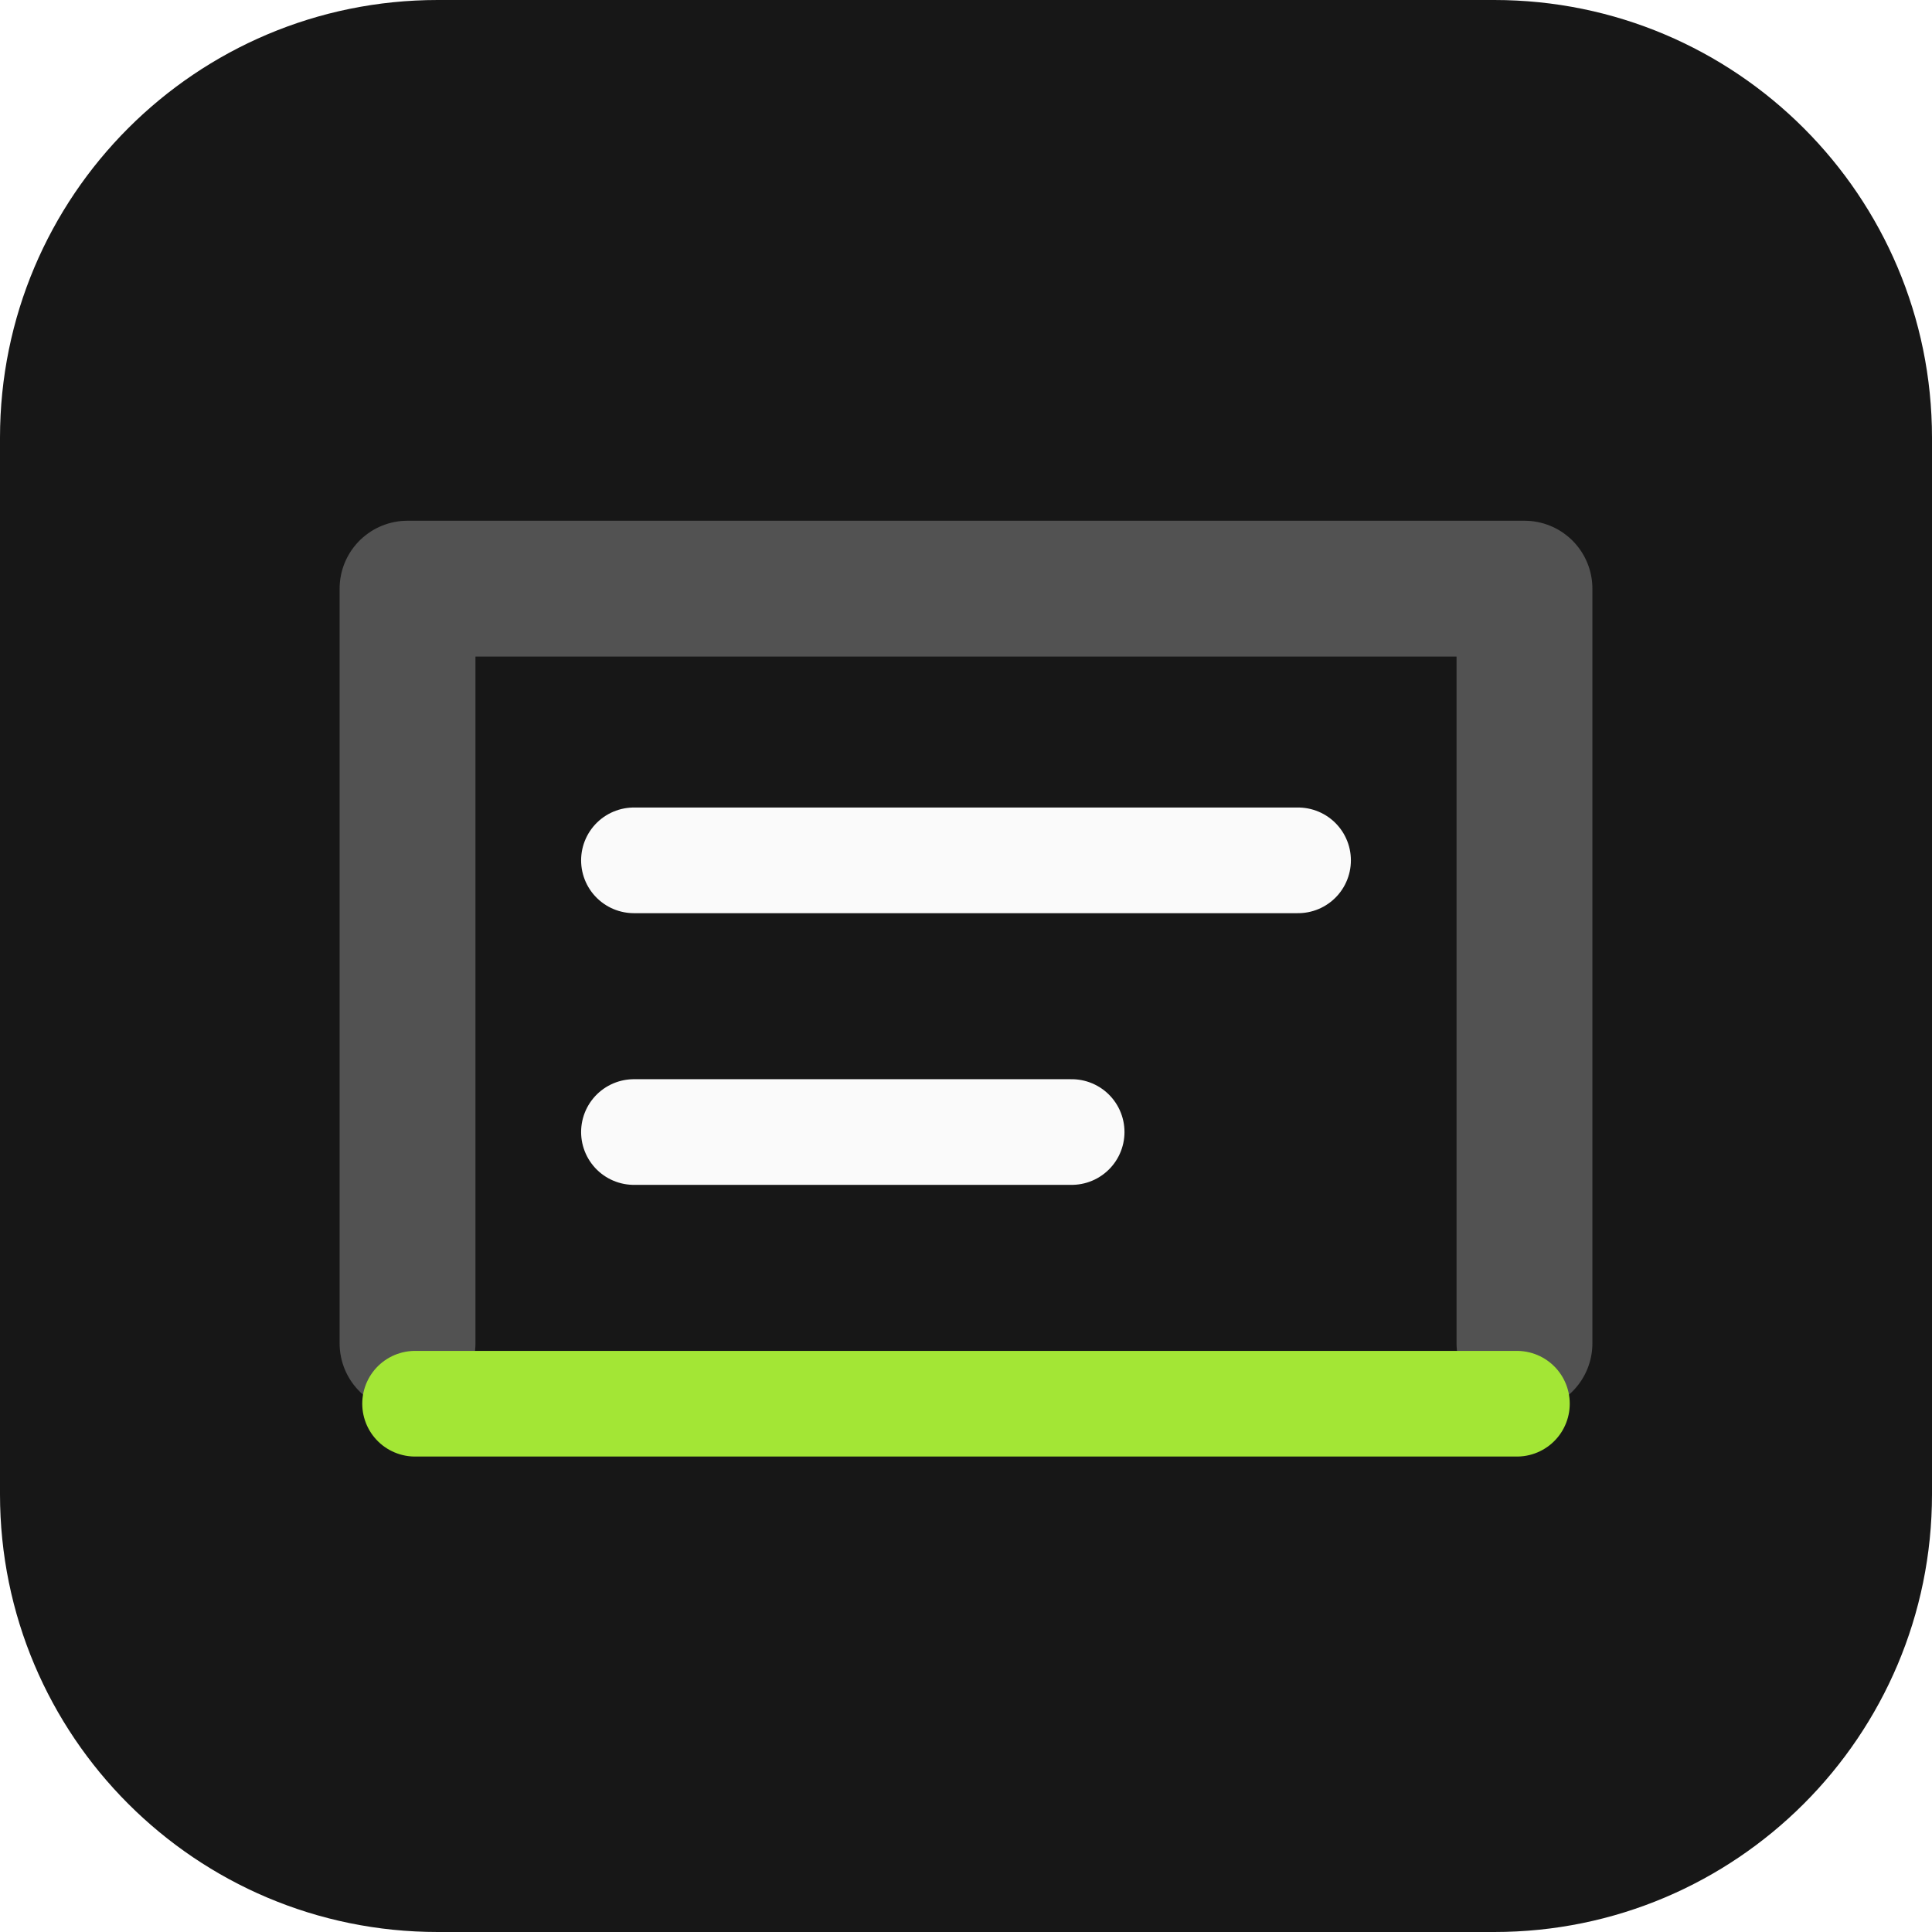
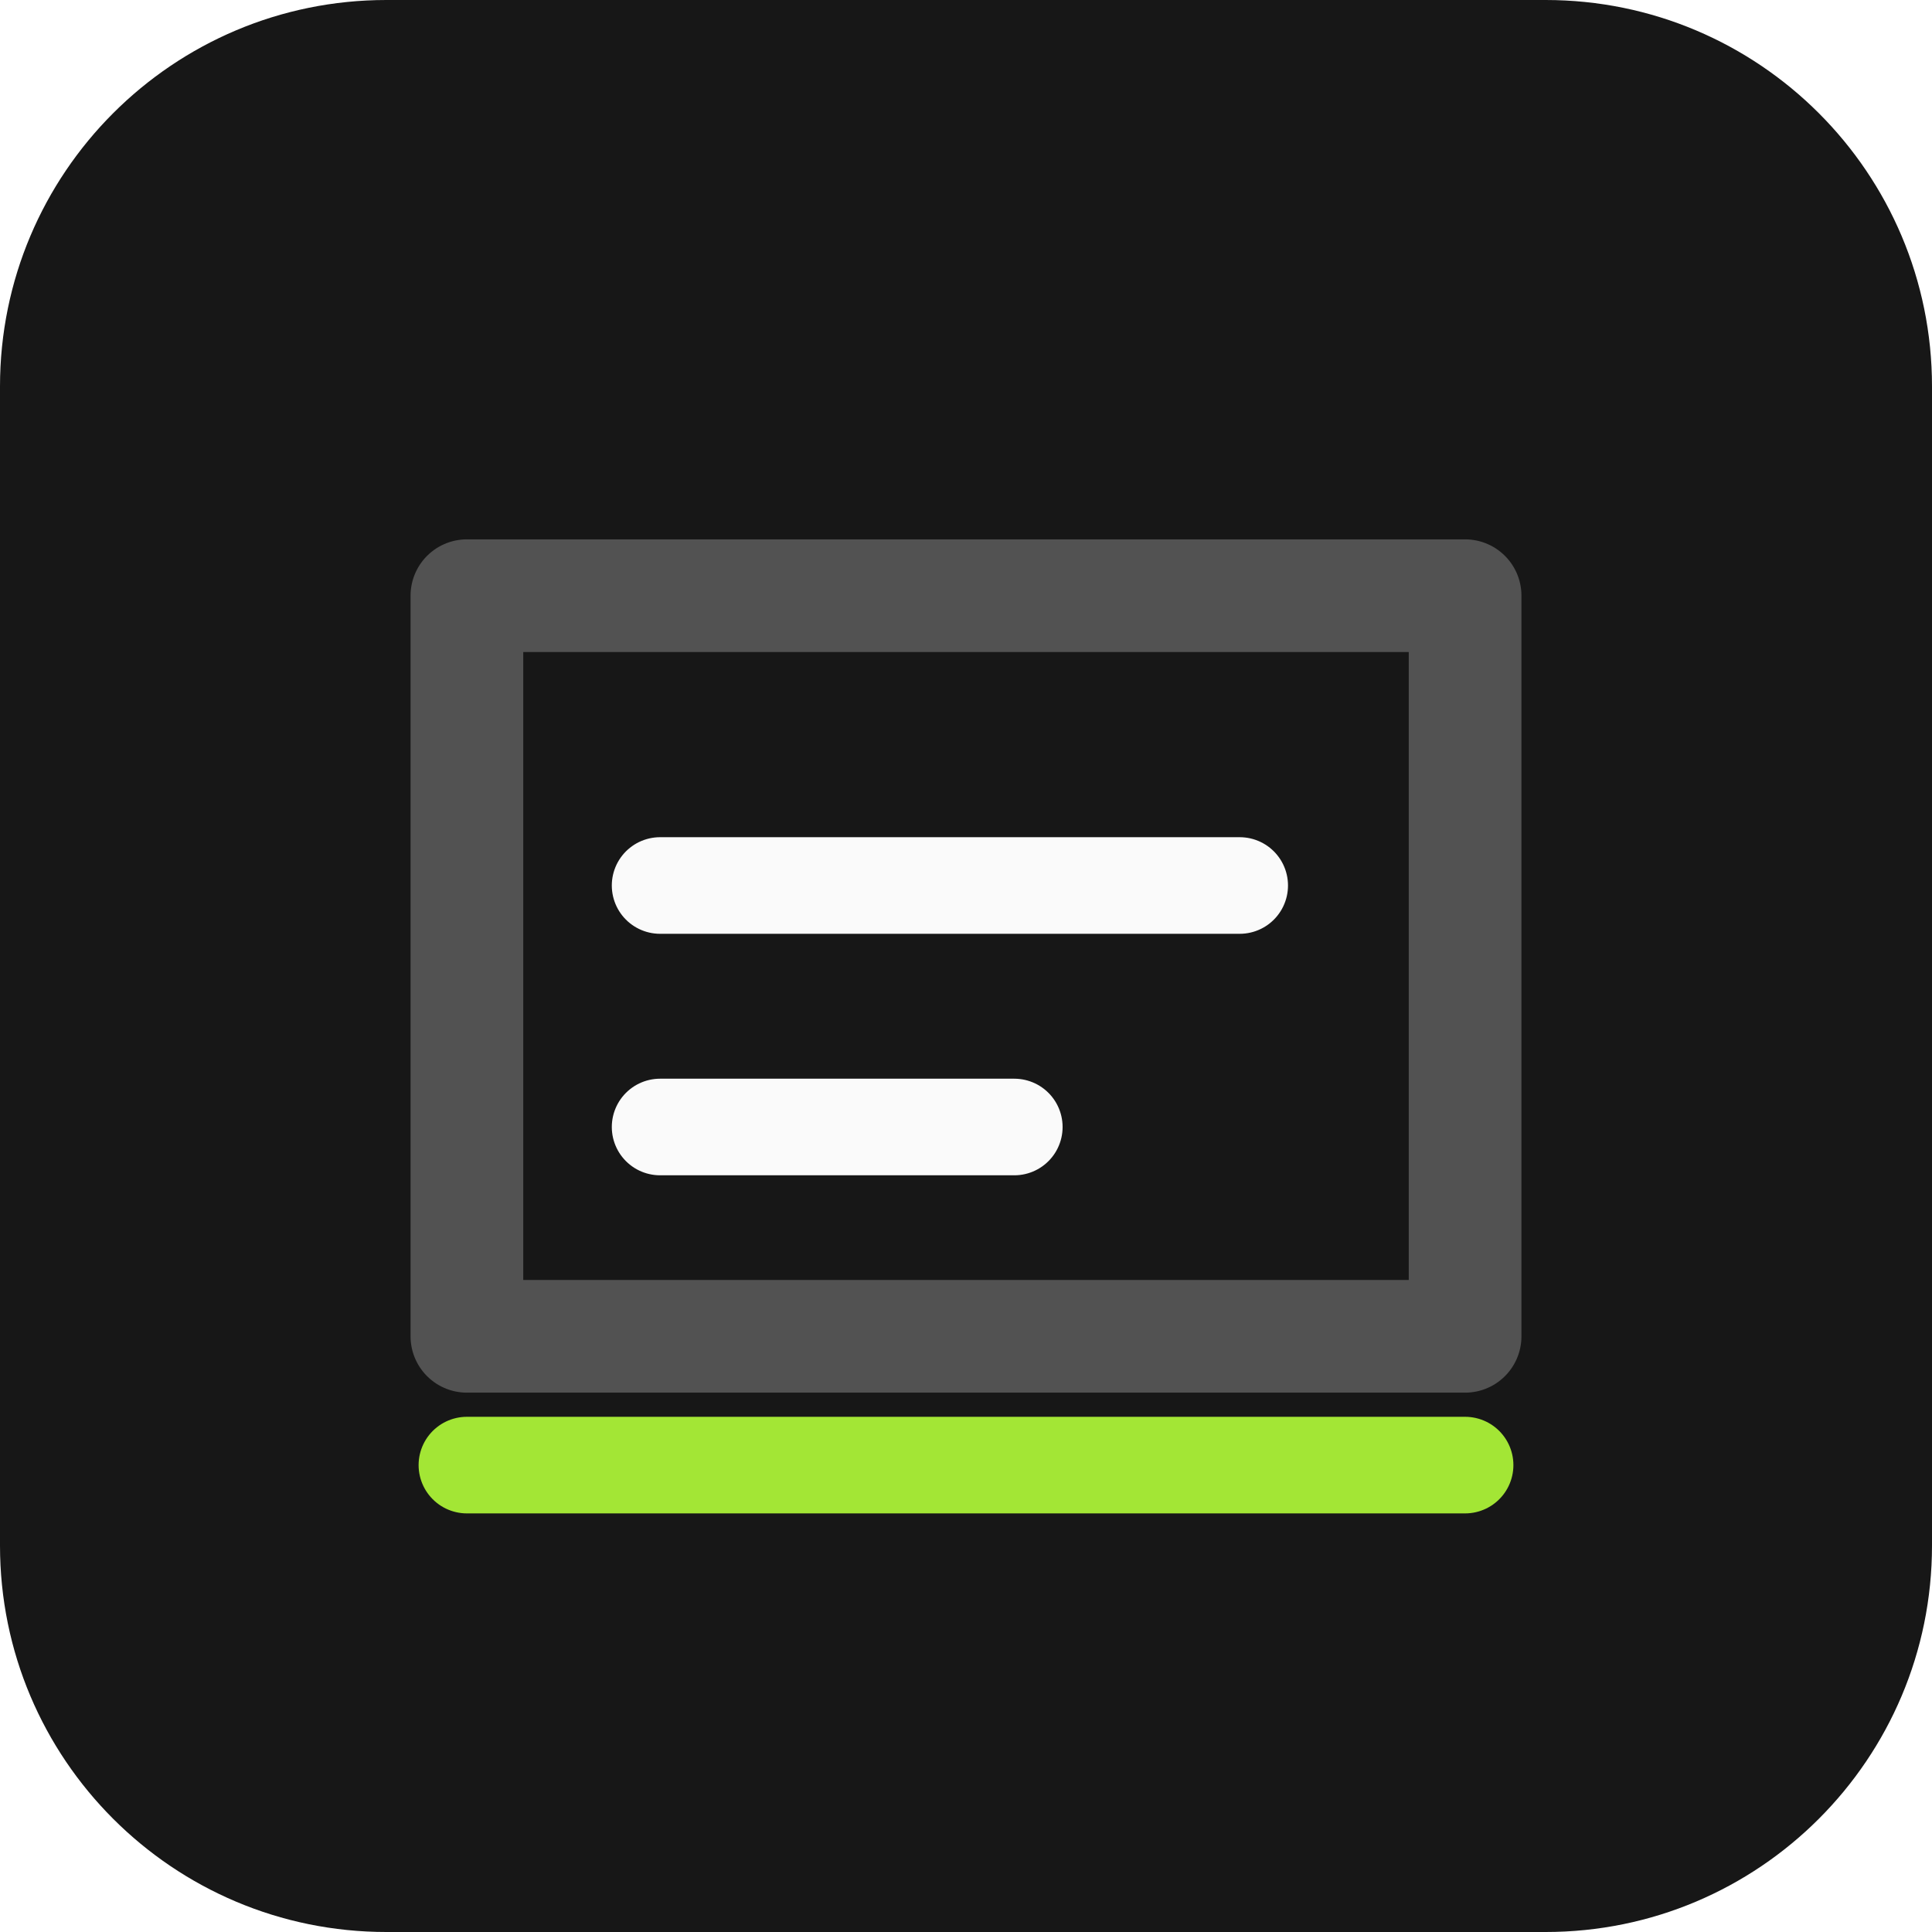
- <svg xmlns="http://www.w3.org/2000/svg" width="256" height="256" viewBox="0 0 256 256" fill="none" role="img" aria-label="MIS029 Chocolate Dashboard icon">
-   <rect width="256" height="256" rx="58" fill="#171717" />
-   <path d="M54 178V78h148v100" stroke="#525252" stroke-width="18" stroke-linecap="round" stroke-linejoin="round" />
-   <path d="M84 114h88M84 150h58" stroke="#fafafa" stroke-width="14" stroke-linecap="round" />
-   <path d="M55 186h146" stroke="#a3e635" stroke-width="14" stroke-linecap="round" />
+ <svg xmlns="http://www.w3.org/2000/svg" width="240" height="240" viewBox="0 0 240 240" fill="none" role="img" aria-label="MIS029 Chocolate Dashboard icon">
+   <rect width="240" height="240" rx="48" fill="#171717" />
+   <path d="M58 74h124v92H58z" fill="none" stroke="#525252" stroke-width="14" stroke-linejoin="round" />
+   <path d="M82 110h72M82 140h44" stroke="#fafafa" stroke-width="12" stroke-linecap="round" />
+   <path d="M58 182h124" stroke="#a3e635" stroke-width="12" stroke-linecap="round" />
</svg>
